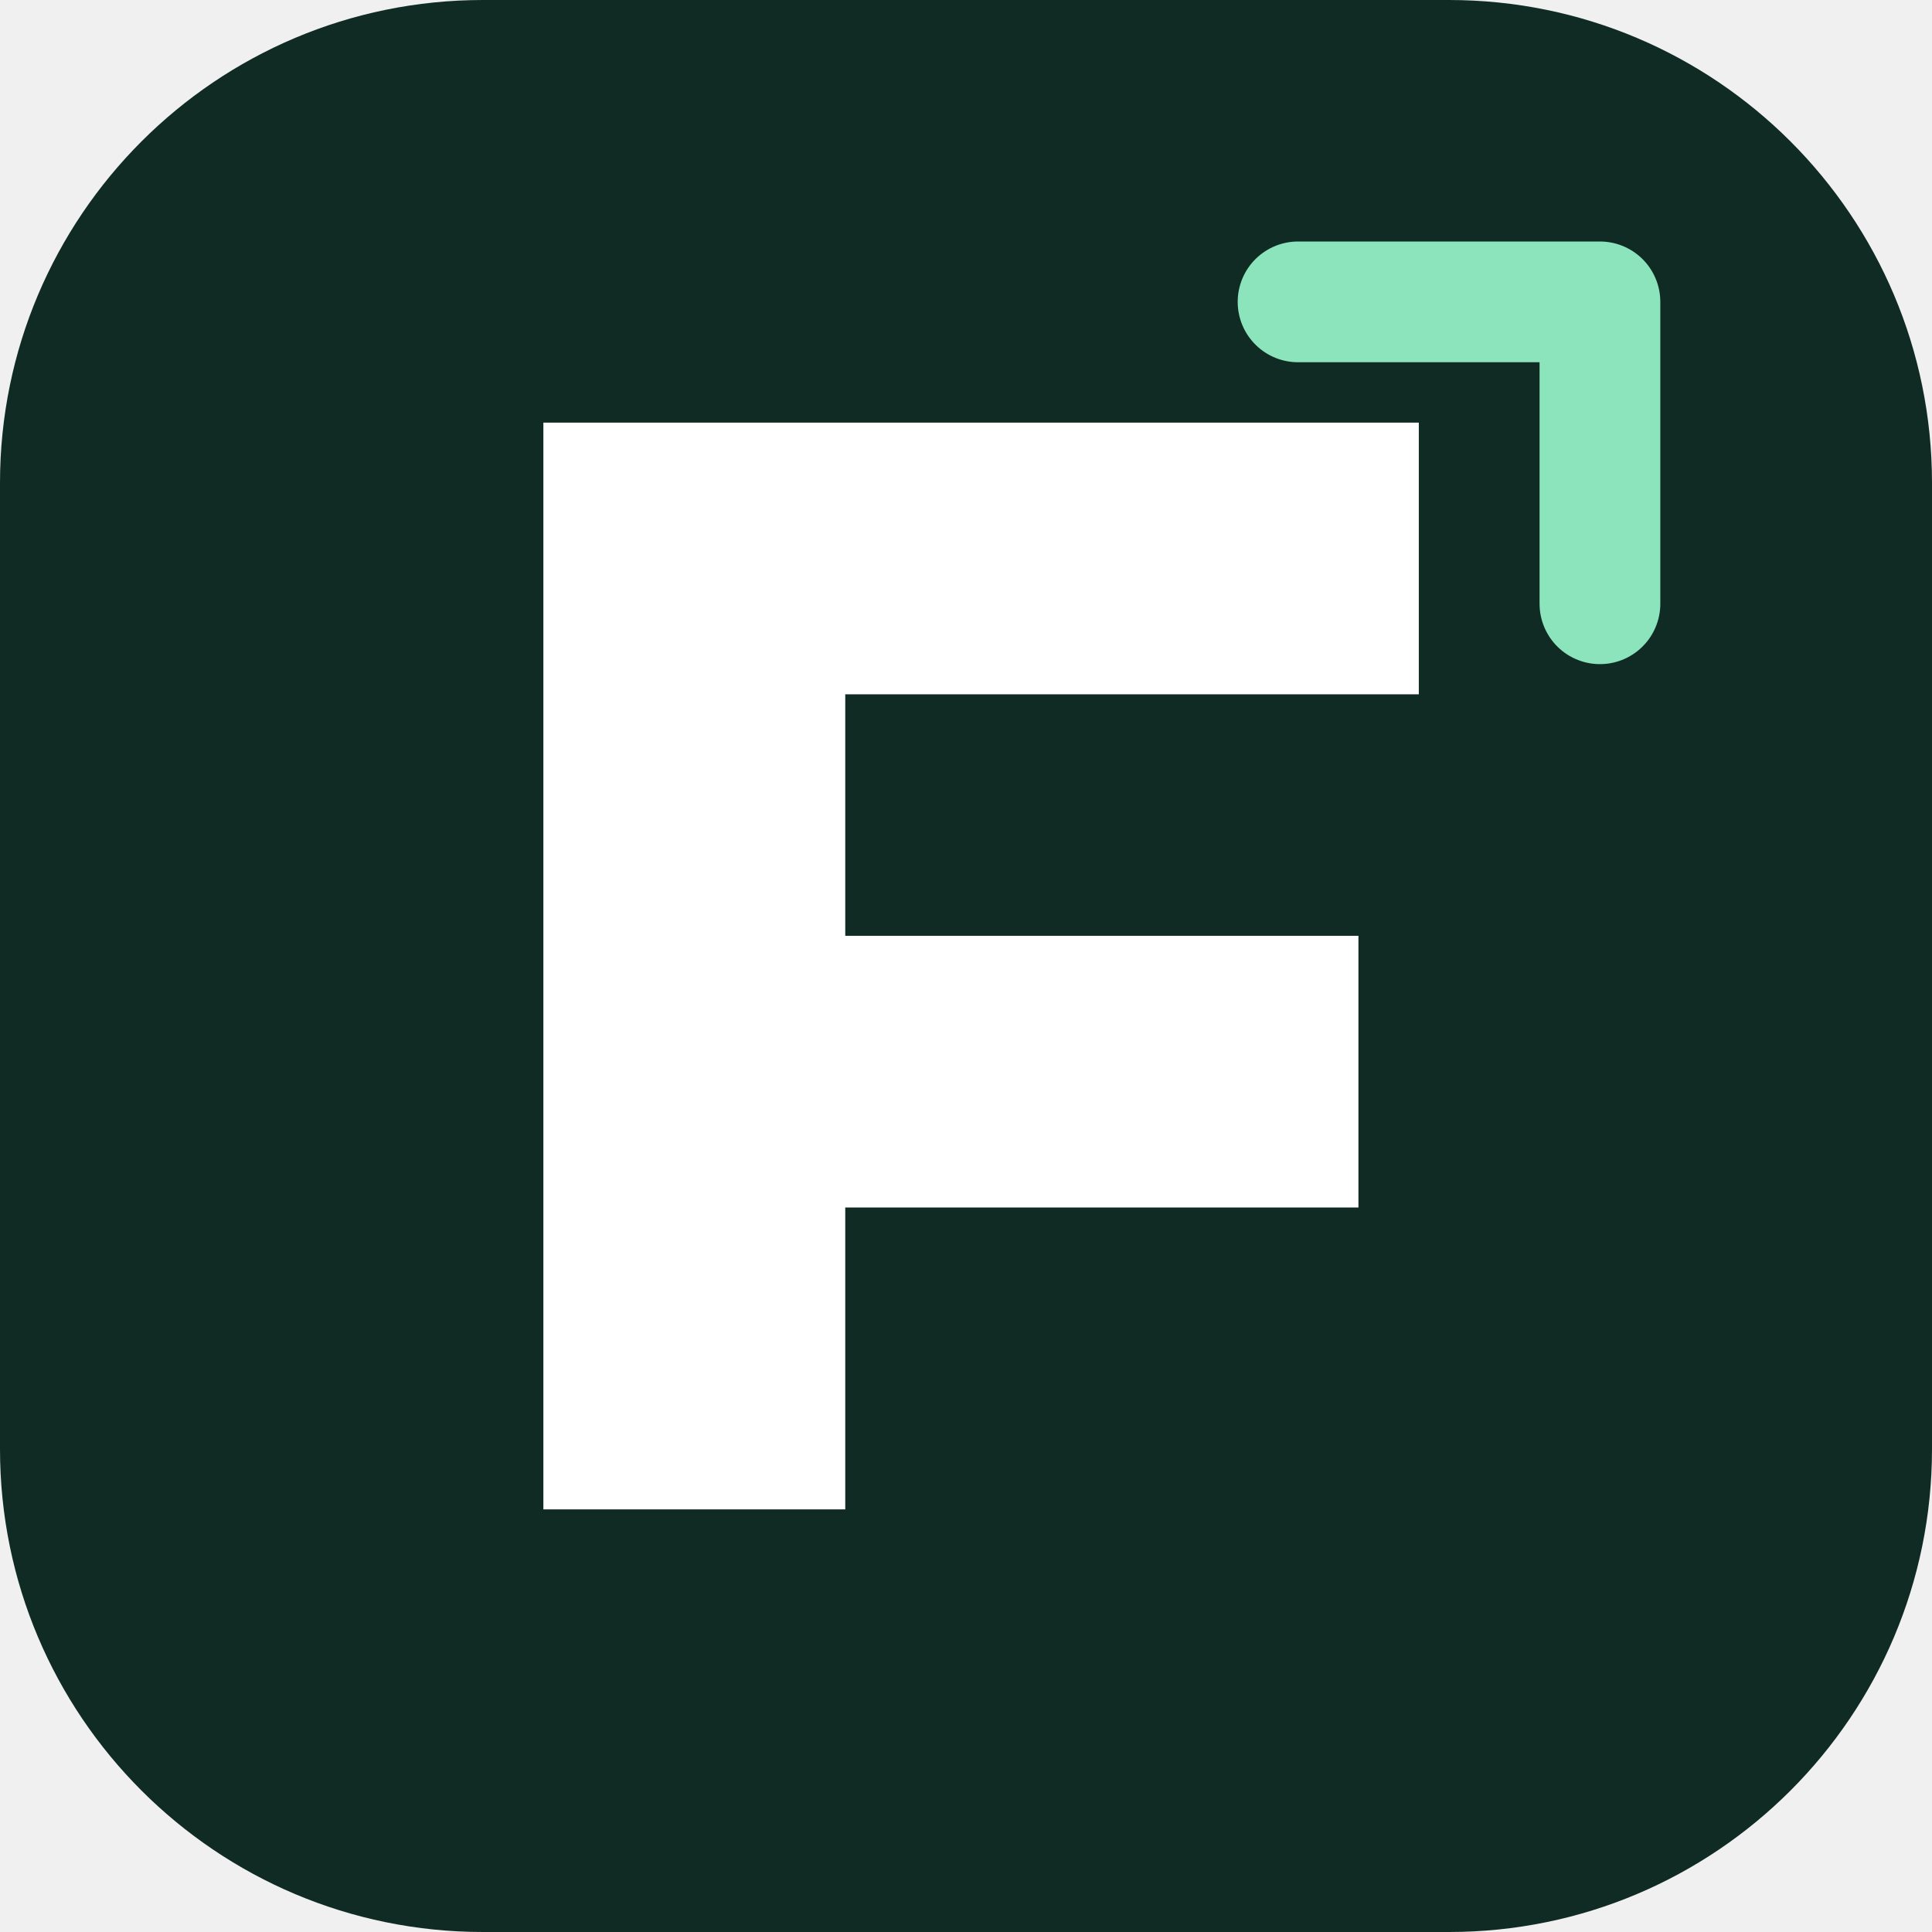
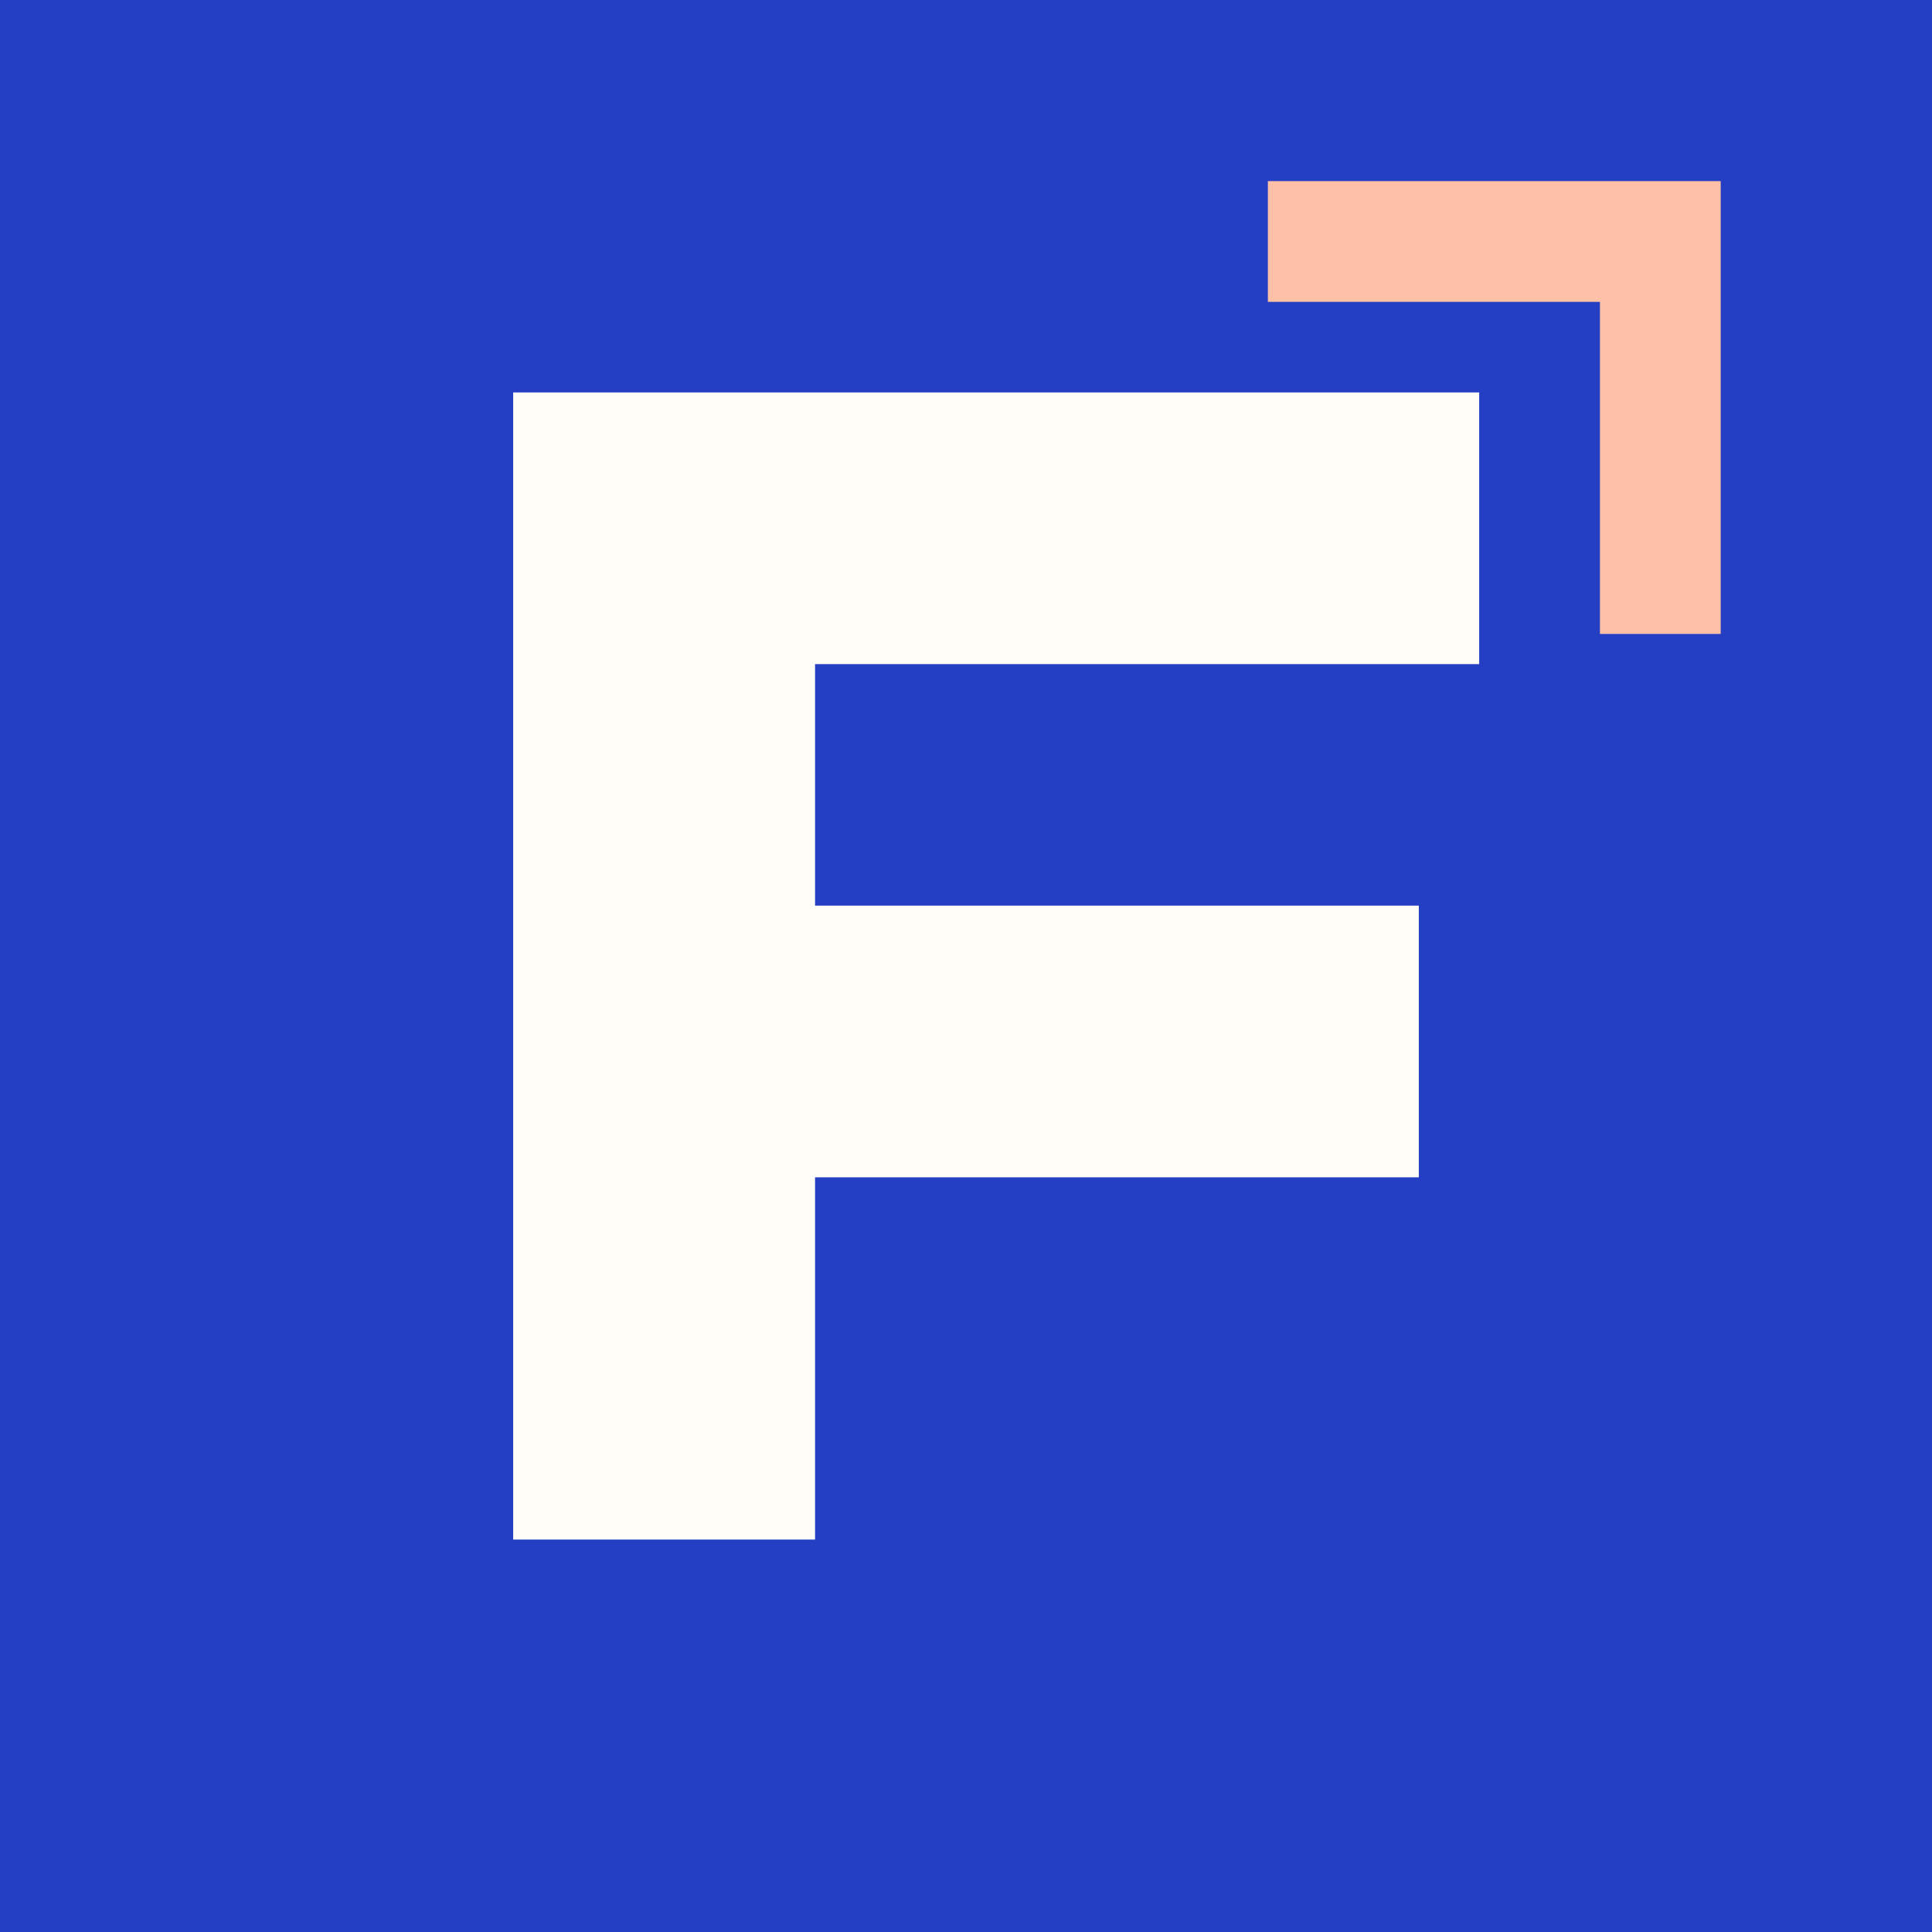
<svg xmlns="http://www.w3.org/2000/svg" viewBox="0 0 64 64">
-   <rect width="64" height="64" rx="16" fill="#102b24" />
-   <path d="M18 14h29v9H28v8h17v9H28v10H18z" fill="#fff" />
-   <path d="M43 10h10v10" fill="none" stroke="#8ce4bd" stroke-width="4" stroke-linecap="round" stroke-linejoin="round" />
+   <rect width="64" height="64" fill="#243fc3" />
+   <path d="M17 13h32v9H27v8h20v9H27v12H17z" fill="#fffdf8" />
+   <path d="M44 8h11v11" fill="none" stroke="#ffc0a8" stroke-width="4" stroke-linecap="square" />
</svg>
